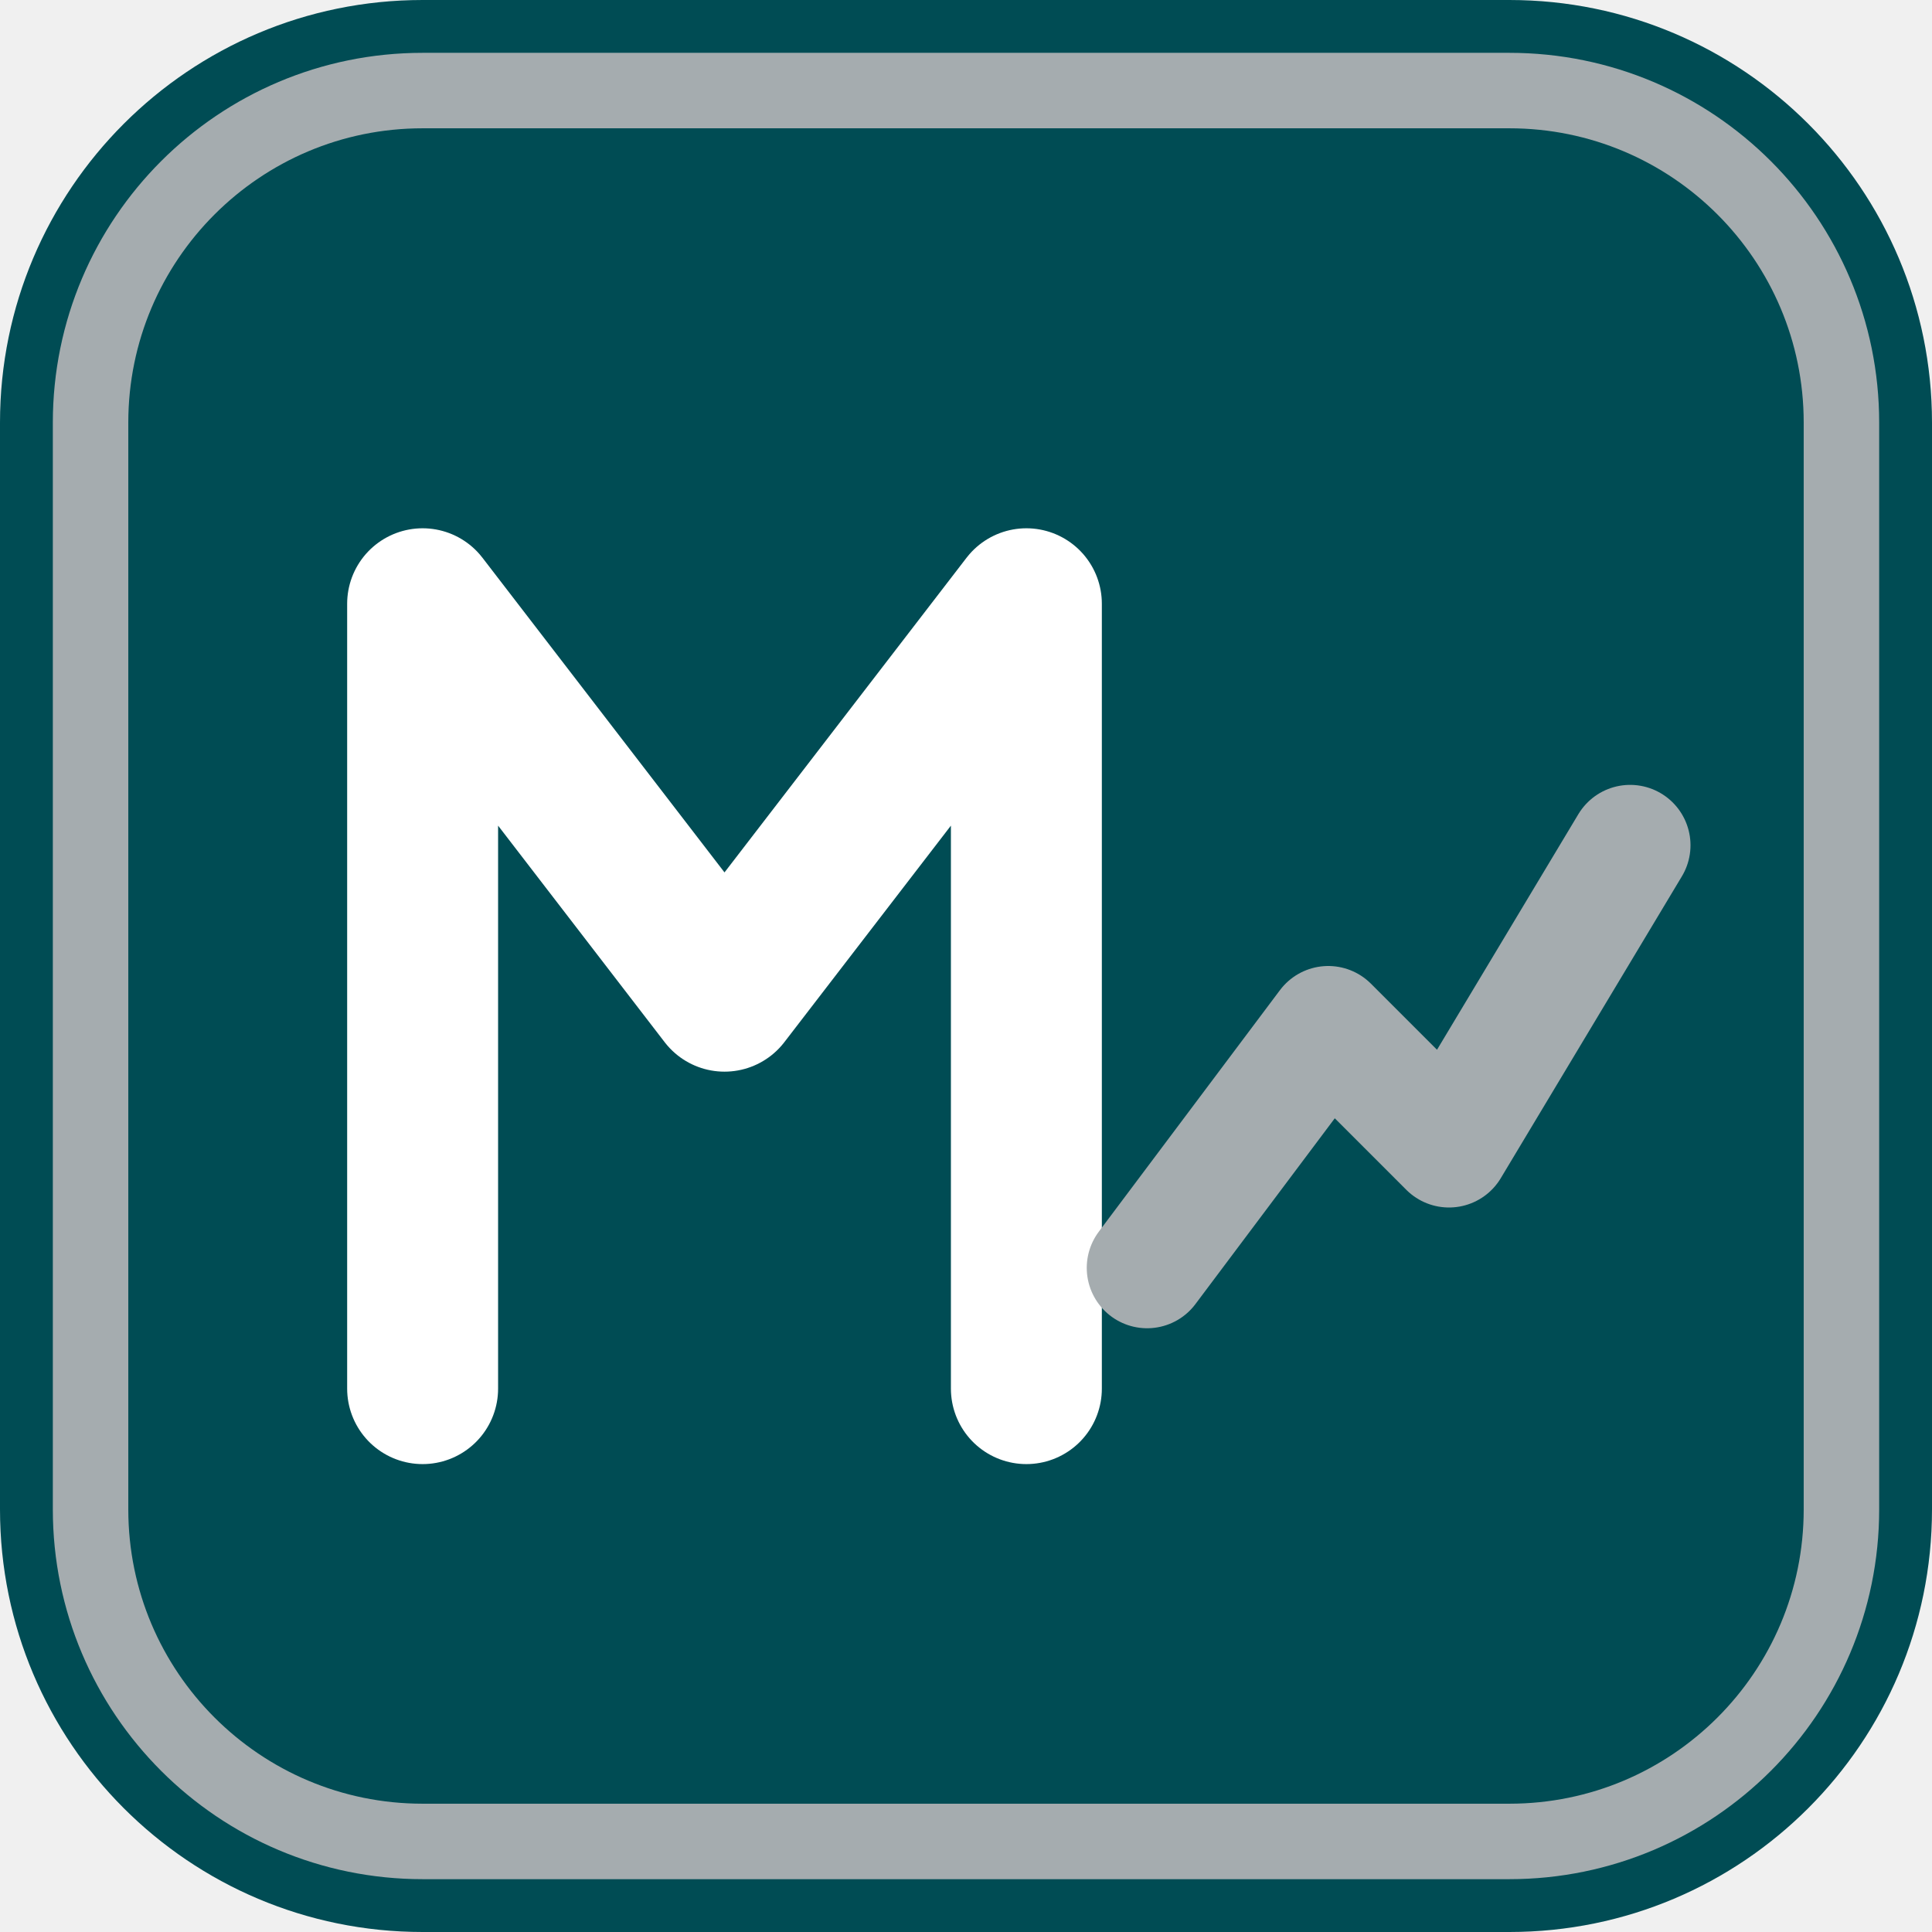
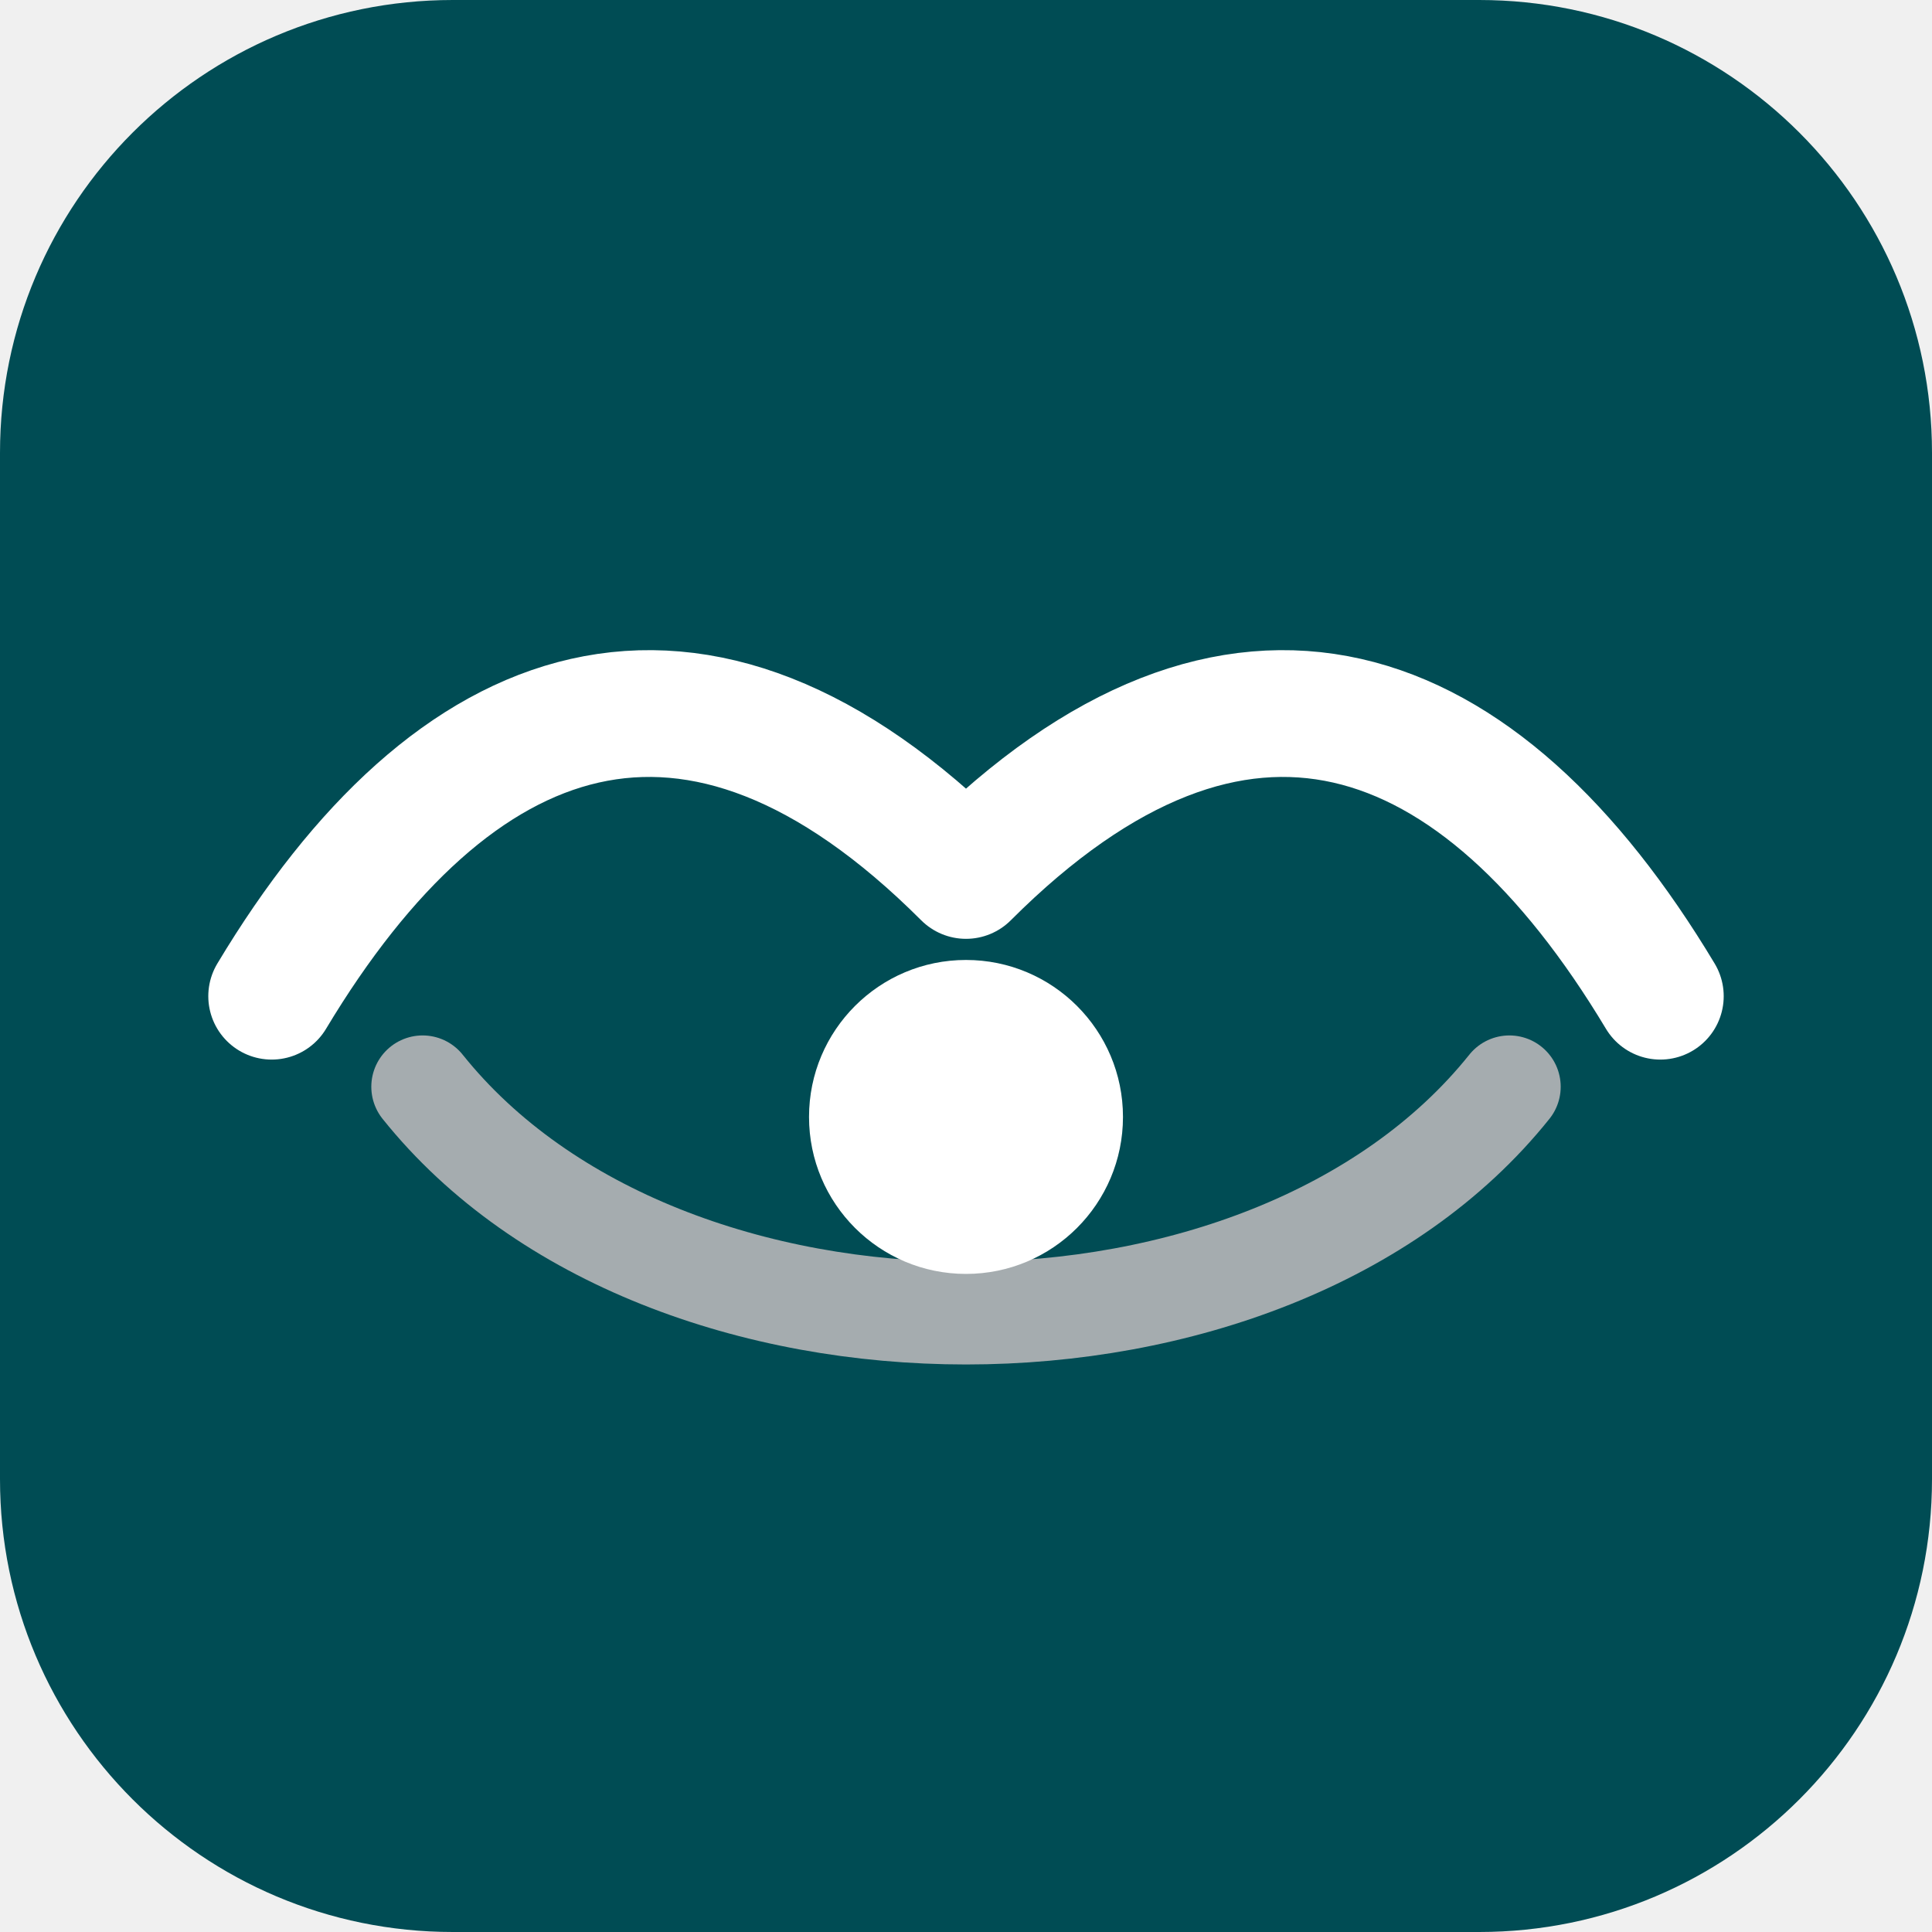
<svg xmlns="http://www.w3.org/2000/svg" viewBox="0 0 64 64">
-   <rect width="64" height="64" rx="14" fill="#004c54" />
-   <rect x="3" y="3" width="58" height="58" rx="11" fill="none" stroke="#a5acaf" stroke-width="2.5" />
-   <path d="M14 46V20l10 13 10-13v26" fill="none" stroke="#ffffff" stroke-width="5" stroke-linecap="round" stroke-linejoin="round" />
-   <path d="M38 42l6-8 4 4 6-10" fill="none" stroke="#a5acaf" stroke-width="4" stroke-linecap="round" stroke-linejoin="round" />
+   <rect width="64" height="64" rx="15" fill="#004c54" />
+   <path d="M9 33 C 15 23, 23 20, 32 29 C 41 20, 49 23, 55 33" fill="none" stroke="#ffffff" stroke-width="4.2" stroke-linecap="round" stroke-linejoin="round" />
+   <path d="M14 36 C 22 46, 42 46, 50 36" fill="none" stroke="#a5acaf" stroke-width="3.4" stroke-linecap="round" />
+   <circle cx="32" cy="37" r="5.2" fill="#ffffff" />
</svg>
